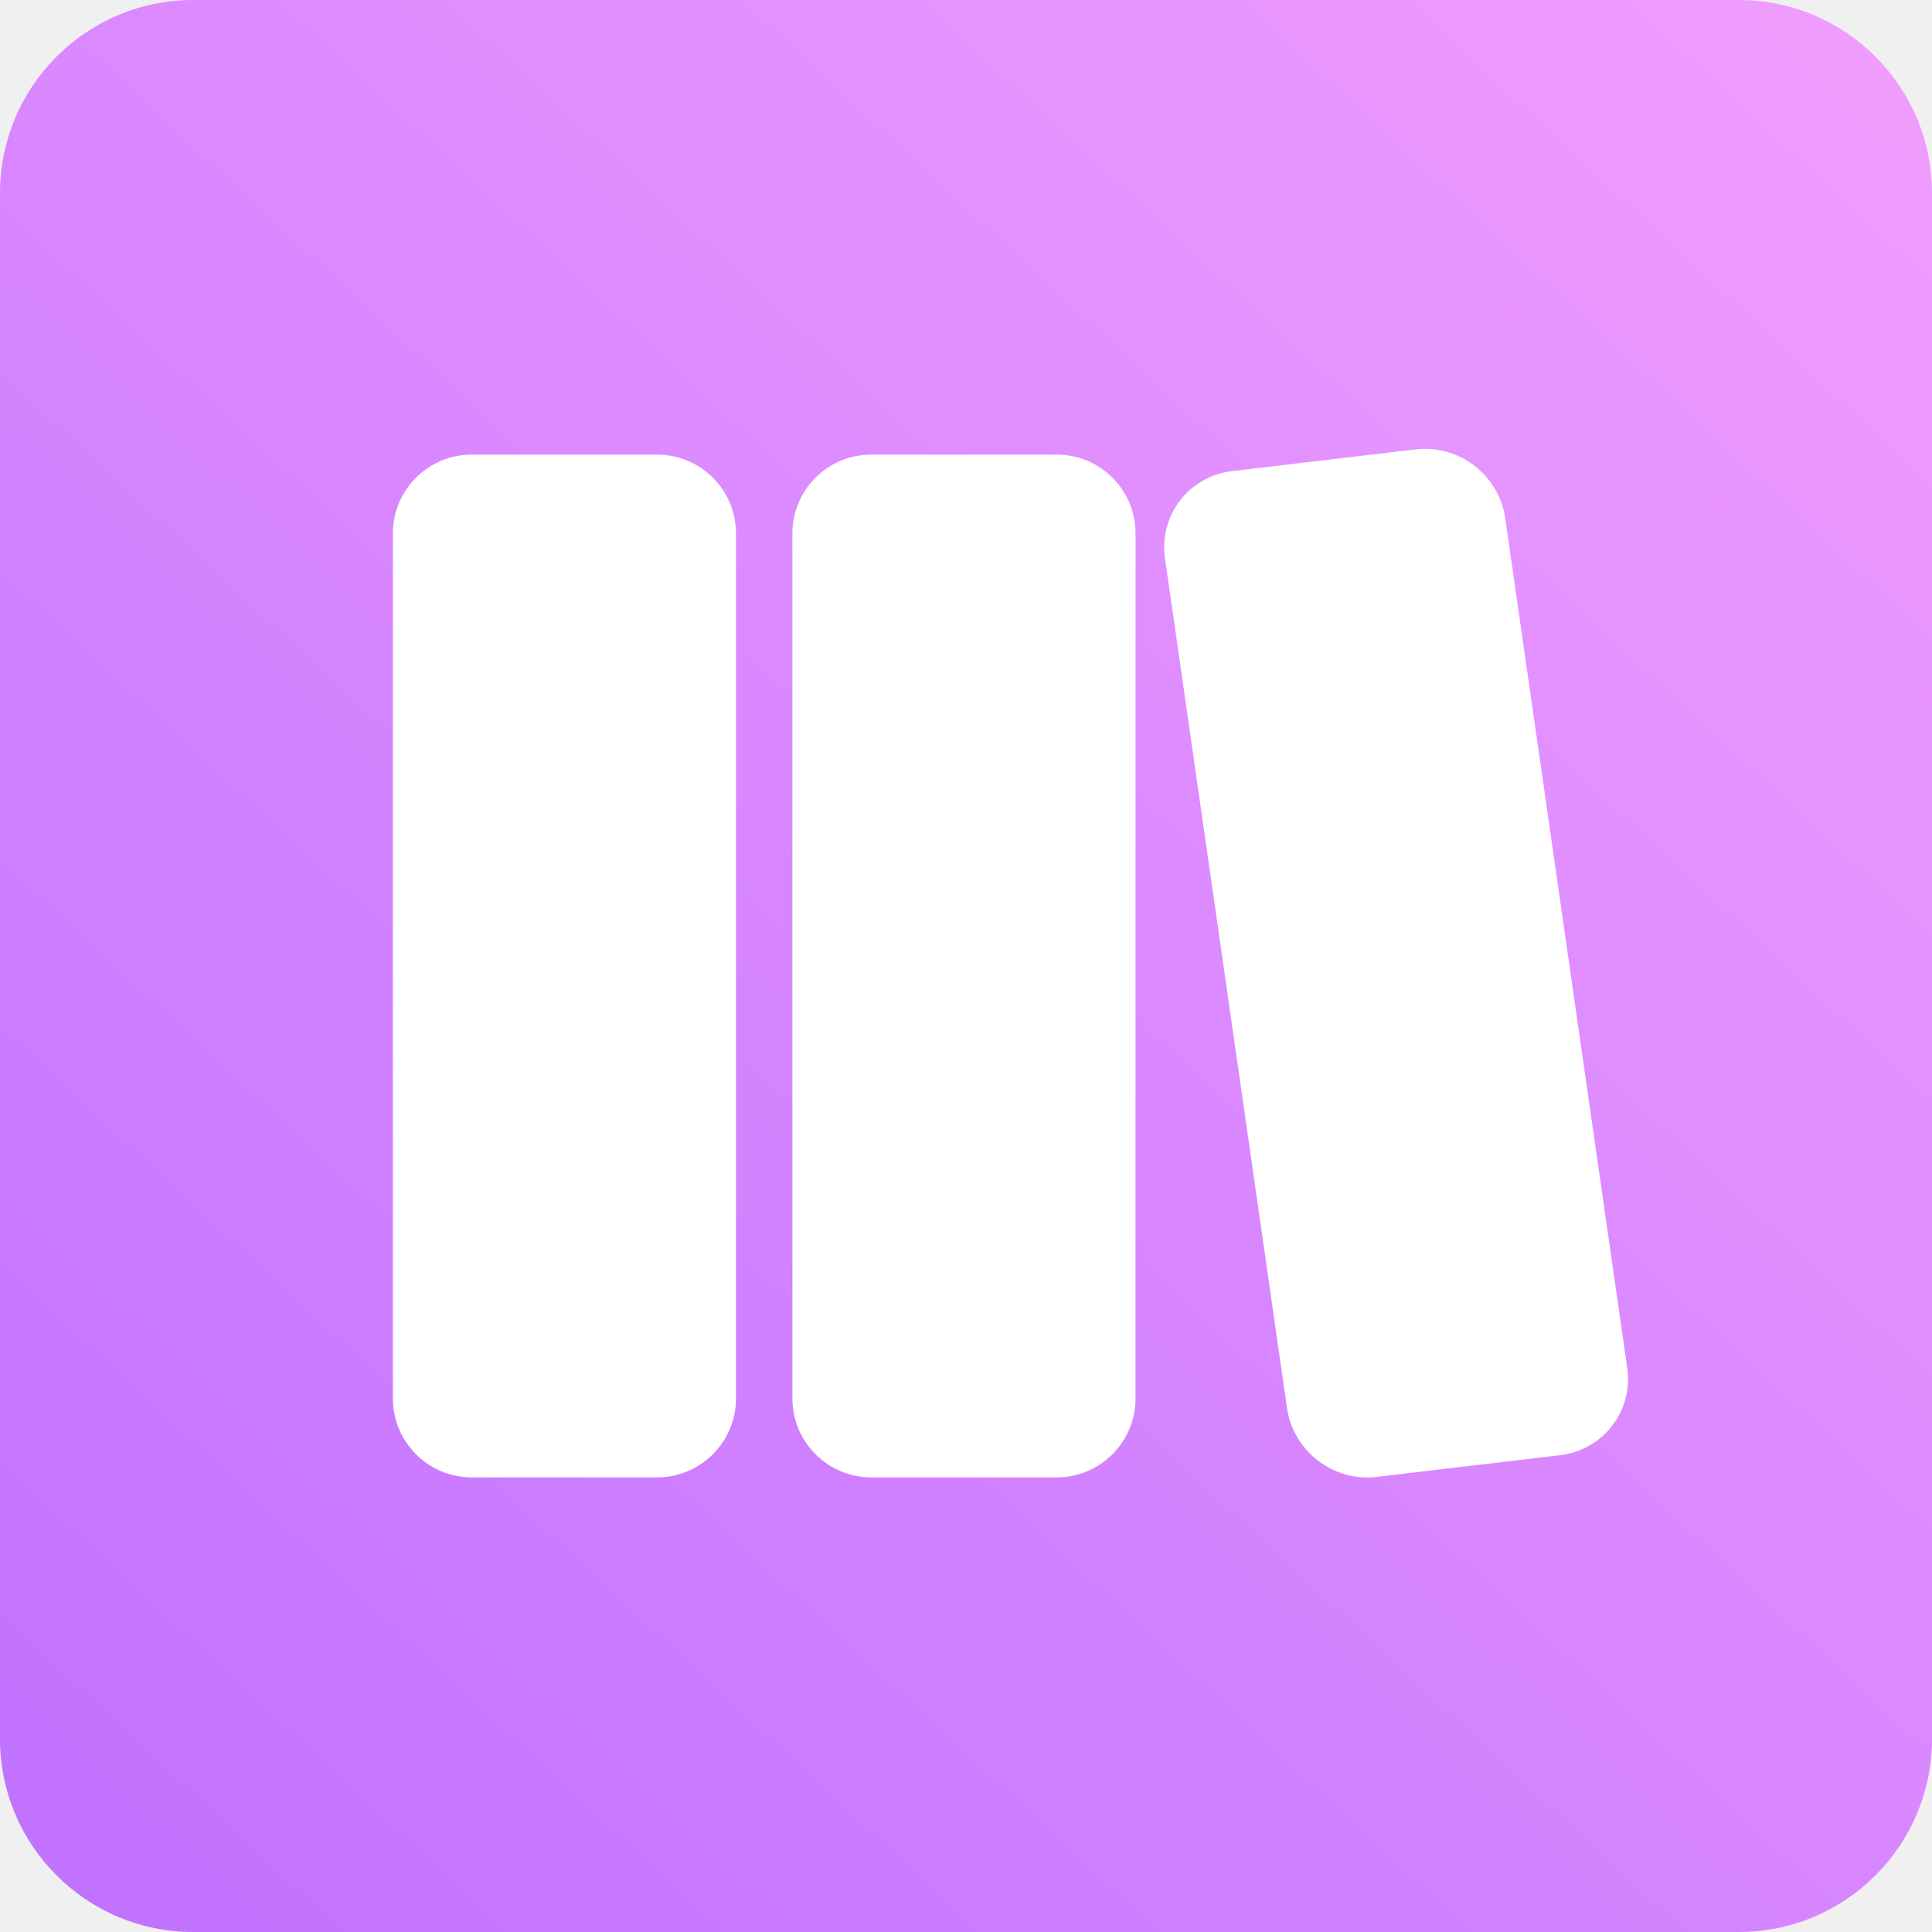
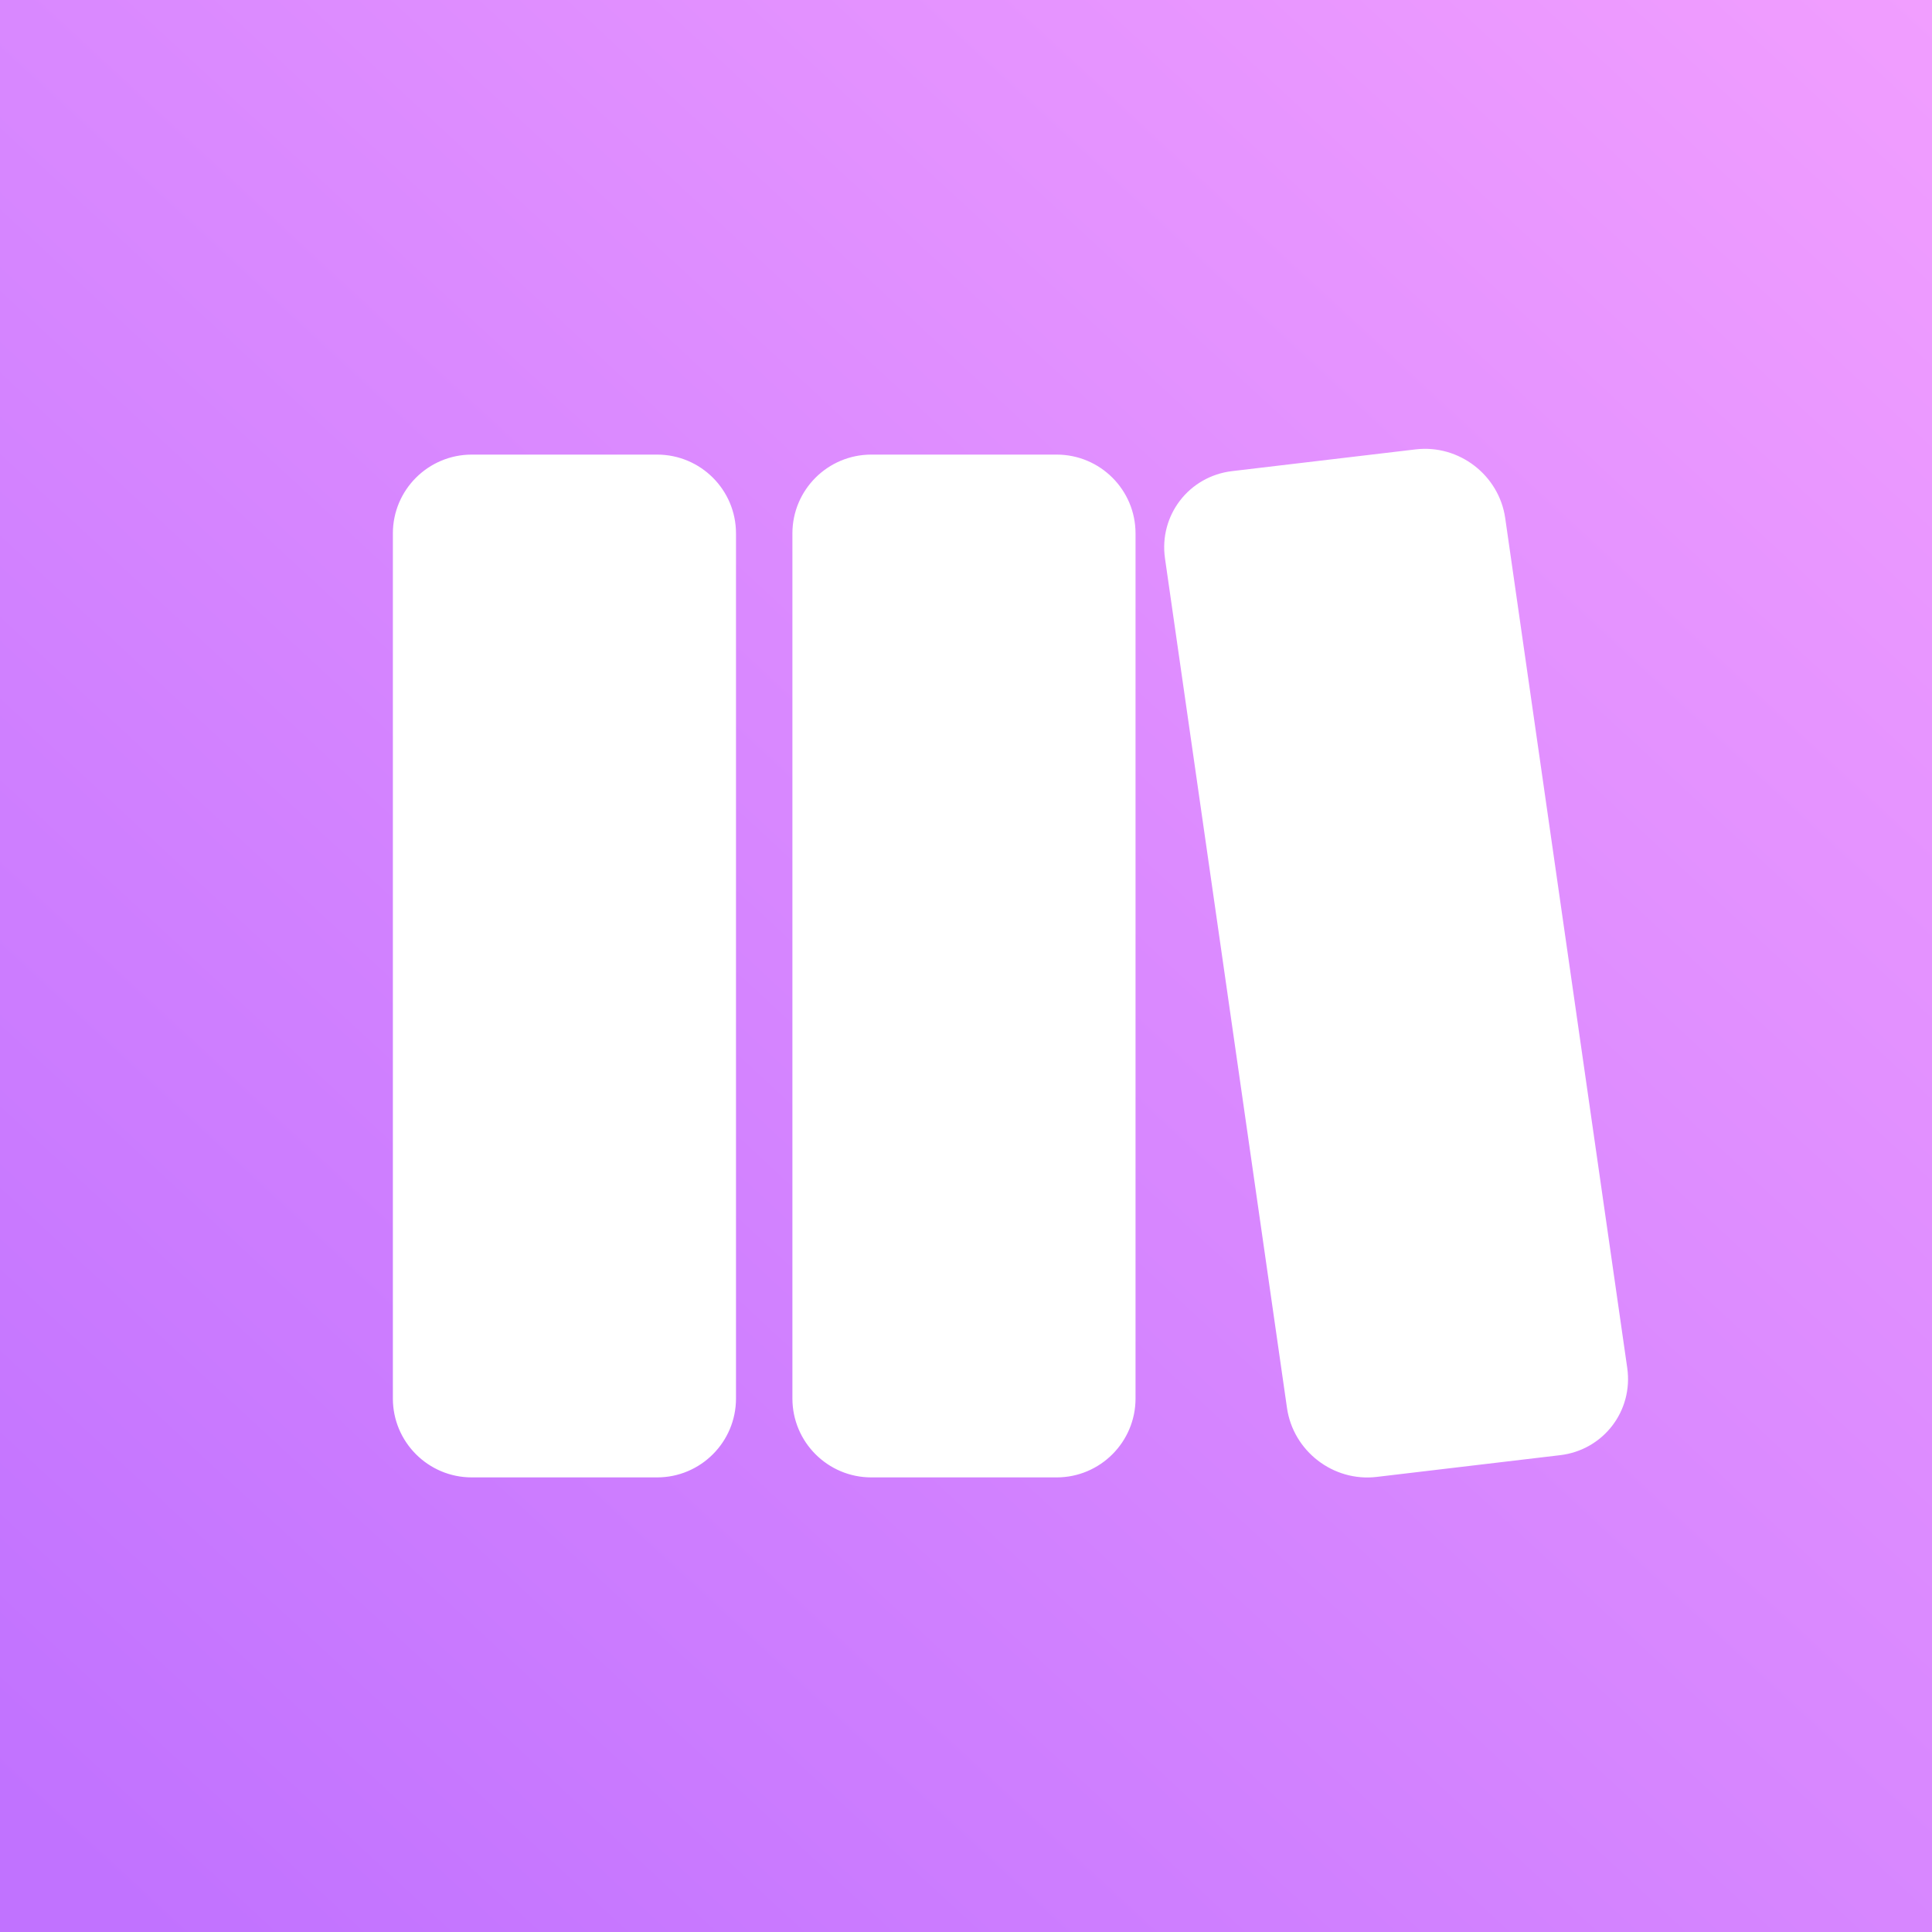
<svg xmlns="http://www.w3.org/2000/svg" viewBox="0 0 20 20" fill="none">
-   <rect width="100%" height="100%" fill="url(#paint0_linear_7967_30275)" rx="2" ry="2" />
+   <rect width="100%" height="100%" fill="url(#paint0_linear_7967_30275)" />
  <path fill-rule="evenodd" clip-rule="evenodd" d="M12.755 4.877C12.307 4.93 11.996 5.335 12.06 5.781L13.323 14.576C13.388 15.023 13.803 15.342 14.251 15.289L16.15 15.064C16.598 15.011 16.909 14.606 16.845 14.16L15.582 5.364C15.518 4.918 15.103 4.599 14.655 4.652L12.755 4.877ZM4.067 5.522C4.067 5.071 4.433 4.706 4.884 4.706H6.802C7.253 4.706 7.619 5.071 7.619 5.522V14.477C7.619 14.928 7.253 15.294 6.802 15.294H4.884C4.433 15.294 4.067 14.928 4.067 14.477V5.522ZM8.203 5.522C8.203 5.071 8.569 4.706 9.02 4.706H10.938C11.389 4.706 11.755 5.071 11.755 5.522V14.477C11.755 14.928 11.389 15.294 10.938 15.294H9.02C8.569 15.294 8.203 14.928 8.203 14.477V5.522Z" fill="white" />
  <defs>
    <linearGradient id="paint0_linear_7967_30275" x1="1.5" y1="20" x2="20" y2="1.6056e-06" gradientUnits="userSpaceOnUse">
      <stop stop-color="#C172FF" />
      <stop offset="1" stop-color="#F19EFF" />
    </linearGradient>
  </defs>
</svg>
